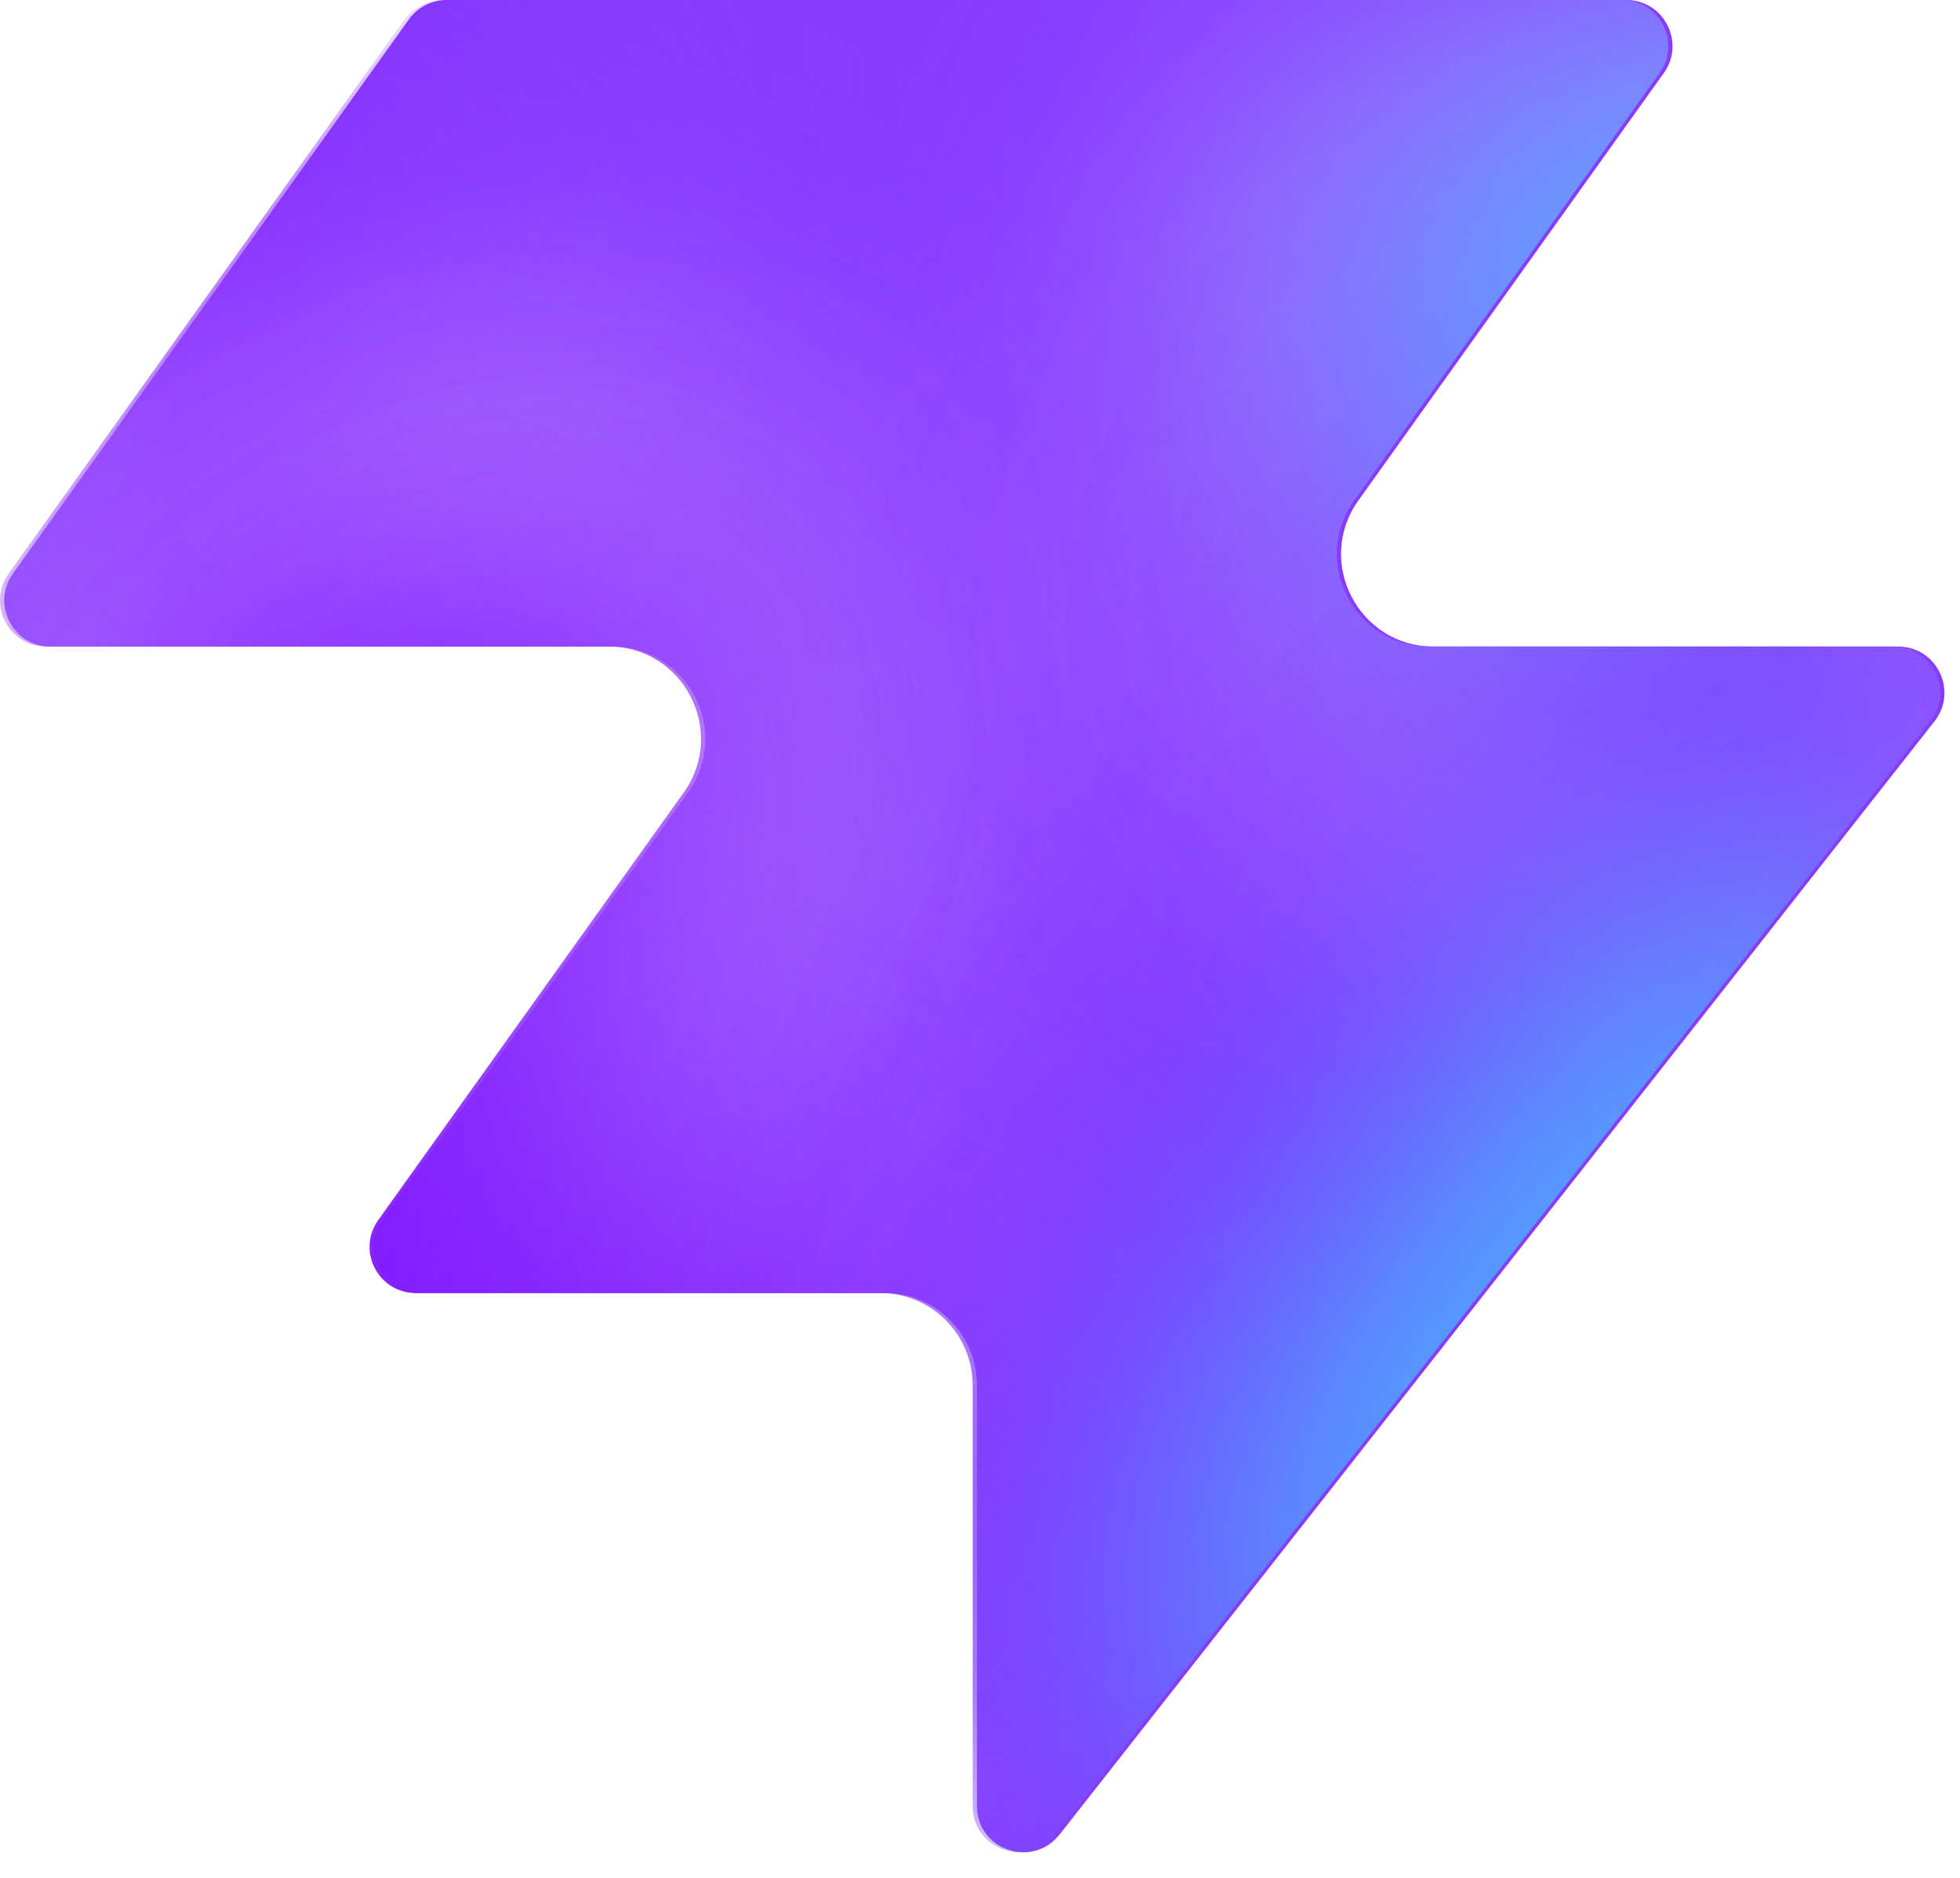
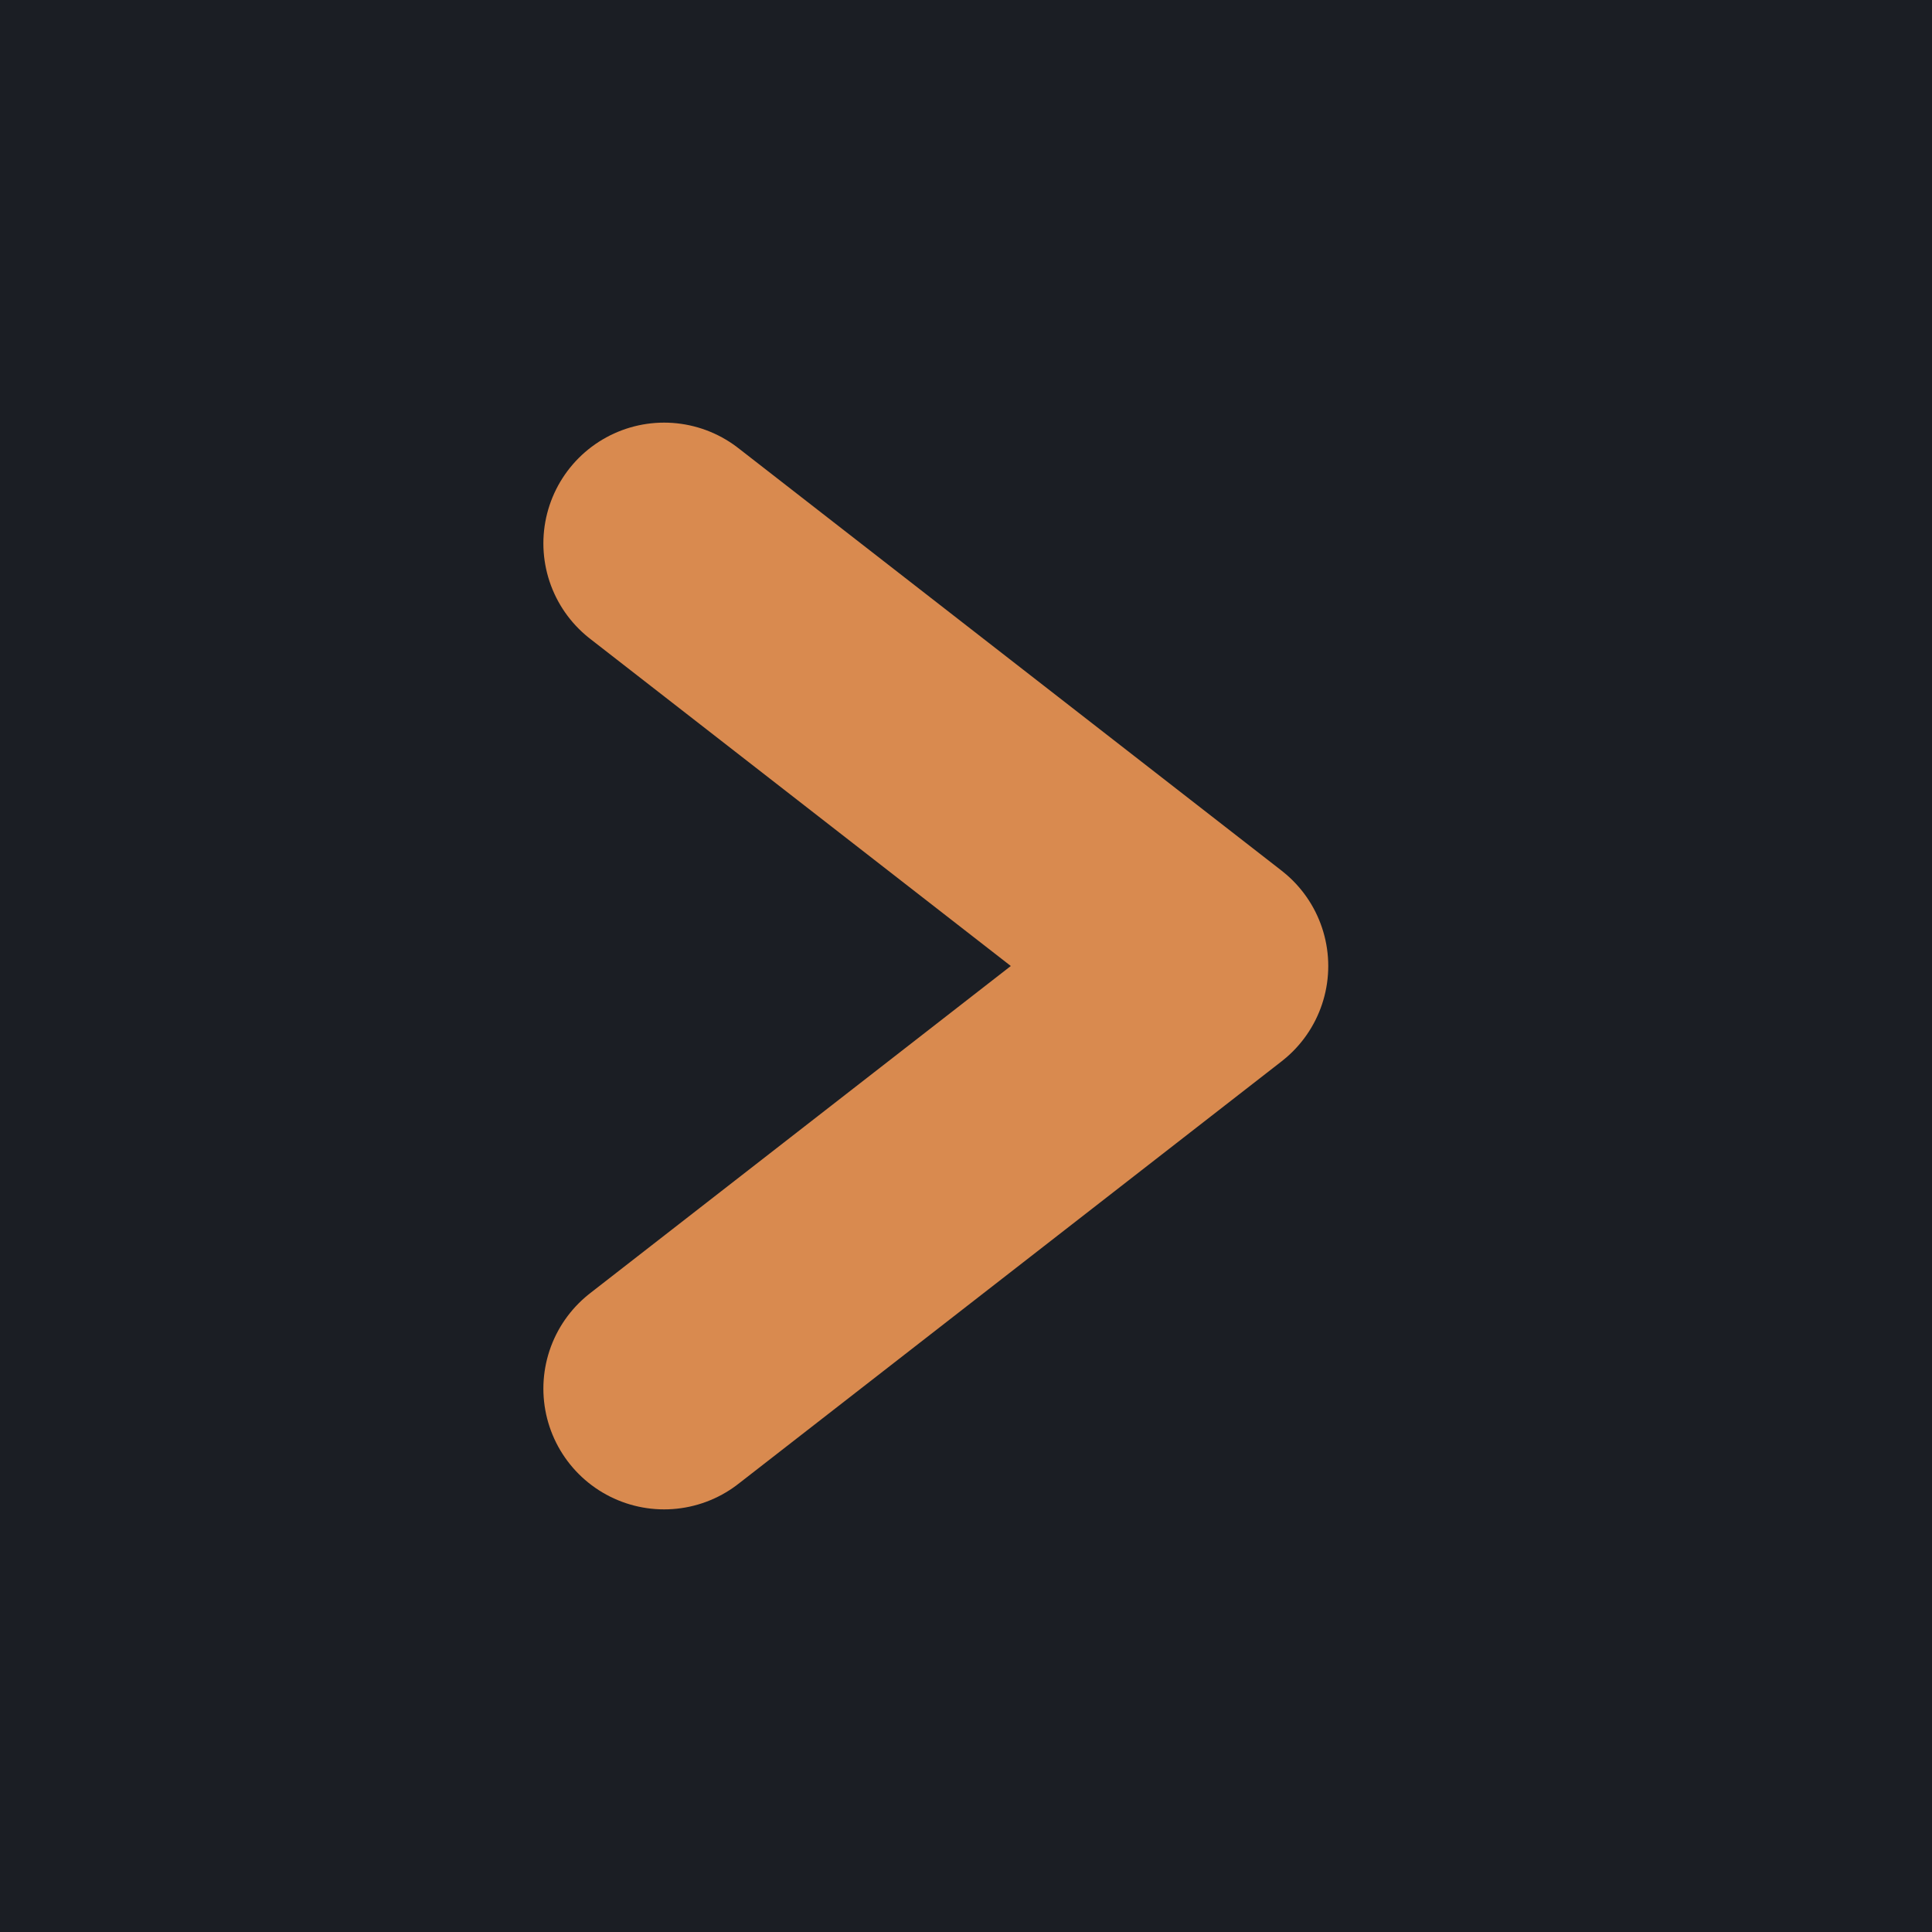
- <svg xmlns="http://www.w3.org/2000/svg" width="48" height="46" fill="none" viewBox="0 0 48 46">
-   <path fill="#863bff" d="M25.946 44.938c-.664.845-2.021.375-2.021-.698V33.937a2.26 2.26 0 0 0-2.262-2.262H10.287c-.92 0-1.456-1.04-.92-1.788l7.48-10.471c1.07-1.497 0-3.578-1.842-3.578H1.237c-.92 0-1.456-1.04-.92-1.788L10.013.474c.214-.297.556-.474.92-.474h28.894c.92 0 1.456 1.04.92 1.788l-7.48 10.471c-1.07 1.498 0 3.579 1.842 3.579h11.377c.943 0 1.473 1.088.89 1.83L25.947 44.94z" style="fill:#863bff;fill:color(display-p3 .525 .23 1);fill-opacity:1" />
-   <mask id="a" width="48" height="46" x="0" y="0" maskUnits="userSpaceOnUse" style="mask-type:alpha">
-     <path fill="#000" d="M25.842 44.938c-.664.844-2.021.375-2.021-.698V33.937a2.26 2.26 0 0 0-2.262-2.262H10.183c-.92 0-1.456-1.04-.92-1.788l7.48-10.471c1.07-1.498 0-3.579-1.842-3.579H1.133c-.92 0-1.456-1.04-.92-1.787L9.91.473c.214-.297.556-.474.92-.474h28.894c.92 0 1.456 1.04.92 1.788l-7.48 10.471c-1.07 1.498 0 3.578 1.842 3.578h11.377c.943 0 1.473 1.088.89 1.832L25.843 44.94z" style="fill:#000;fill-opacity:1" />
-   </mask>
-   <g mask="url(#a)">
-     <g filter="url(#b)">
-       <ellipse cx="5.508" cy="14.704" fill="#ede6ff" rx="5.508" ry="14.704" style="fill:#ede6ff;fill:color(display-p3 .927 .903 1);fill-opacity:1" transform="matrix(.00324 1 1 -.00324 -4.47 31.516)" />
-     </g>
-     <g filter="url(#c)">
-       <ellipse cx="10.399" cy="29.851" fill="#ede6ff" rx="10.399" ry="29.851" style="fill:#ede6ff;fill:color(display-p3 .927 .903 1);fill-opacity:1" transform="matrix(.00324 1 1 -.00324 -39.328 7.883)" />
-     </g>
-     <g filter="url(#d)">
-       <ellipse cx="5.508" cy="30.487" fill="#7e14ff" rx="5.508" ry="30.487" style="fill:#7e14ff;fill:color(display-p3 .492 .077 1);fill-opacity:1" transform="rotate(89.814 -25.913 -14.639)scale(1 -1)" />
-     </g>
-     <g filter="url(#e)">
-       <ellipse cx="5.508" cy="30.599" fill="#7e14ff" rx="5.508" ry="30.599" style="fill:#7e14ff;fill:color(display-p3 .492 .077 1);fill-opacity:1" transform="rotate(89.814 -32.644 -3.334)scale(1 -1)" />
-     </g>
-     <g filter="url(#f)">
-       <ellipse cx="5.508" cy="30.599" fill="#7e14ff" rx="5.508" ry="30.599" style="fill:#7e14ff;fill:color(display-p3 .492 .077 1);fill-opacity:1" transform="matrix(.00324 1 1 -.00324 -34.34 30.47)" />
-     </g>
-     <g filter="url(#g)">
-       <ellipse cx="14.072" cy="22.078" fill="#ede6ff" rx="14.072" ry="22.078" style="fill:#ede6ff;fill:color(display-p3 .927 .903 1);fill-opacity:1" transform="rotate(93.35 24.506 48.493)scale(-1 1)" />
-     </g>
-     <g filter="url(#h)">
-       <ellipse cx="3.47" cy="21.501" fill="#7e14ff" rx="3.47" ry="21.501" style="fill:#7e14ff;fill:color(display-p3 .492 .077 1);fill-opacity:1" transform="rotate(89.009 28.708 47.59)scale(-1 1)" />
-     </g>
-     <g filter="url(#i)">
-       <ellipse cx="3.47" cy="21.501" fill="#7e14ff" rx="3.47" ry="21.501" style="fill:#7e14ff;fill:color(display-p3 .492 .077 1);fill-opacity:1" transform="rotate(89.009 28.708 47.59)scale(-1 1)" />
-     </g>
-     <g filter="url(#j)">
-       <ellipse cx=".387" cy="8.972" fill="#7e14ff" rx="4.407" ry="29.108" style="fill:#7e14ff;fill:color(display-p3 .492 .077 1);fill-opacity:1" transform="rotate(39.51 .387 8.972)" />
-     </g>
-     <g filter="url(#k)">
-       <ellipse cx="47.523" cy="-6.092" fill="#7e14ff" rx="4.407" ry="29.108" style="fill:#7e14ff;fill:color(display-p3 .492 .077 1);fill-opacity:1" transform="rotate(37.892 47.523 -6.092)" />
-     </g>
-     <g filter="url(#l)">
-       <ellipse cx="41.412" cy="6.333" fill="#47bfff" rx="5.971" ry="9.665" style="fill:#47bfff;fill:color(display-p3 .28 .748 1);fill-opacity:1" transform="rotate(37.892 41.412 6.333)" />
-     </g>
-     <g filter="url(#m)">
-       <ellipse cx="-1.879" cy="38.332" fill="#7e14ff" rx="4.407" ry="29.108" style="fill:#7e14ff;fill:color(display-p3 .492 .077 1);fill-opacity:1" transform="rotate(37.892 -1.88 38.332)" />
-     </g>
-     <g filter="url(#n)">
-       <ellipse cx="-1.879" cy="38.332" fill="#7e14ff" rx="4.407" ry="29.108" style="fill:#7e14ff;fill:color(display-p3 .492 .077 1);fill-opacity:1" transform="rotate(37.892 -1.88 38.332)" />
-     </g>
-     <g filter="url(#o)">
-       <ellipse cx="35.651" cy="29.907" fill="#7e14ff" rx="4.407" ry="29.108" style="fill:#7e14ff;fill:color(display-p3 .492 .077 1);fill-opacity:1" transform="rotate(37.892 35.651 29.907)" />
-     </g>
-     <g filter="url(#p)">
-       <ellipse cx="38.418" cy="32.4" fill="#47bfff" rx="5.971" ry="15.297" style="fill:#47bfff;fill:color(display-p3 .28 .748 1);fill-opacity:1" transform="rotate(37.892 38.418 32.4)" />
-     </g>
-   </g>
-   <defs>
-     <filter id="b" width="60.045" height="41.654" x="-19.77" y="16.149" color-interpolation-filters="sRGB" filterUnits="userSpaceOnUse">
-       <feFlood flood-opacity="0" result="BackgroundImageFix" />
-       <feBlend in="SourceGraphic" in2="BackgroundImageFix" result="shape" />
-       <feGaussianBlur result="effect1_foregroundBlur_2002_17158" stdDeviation="7.659" />
-     </filter>
-     <filter id="c" width="90.34" height="51.437" x="-54.613" y="-7.533" color-interpolation-filters="sRGB" filterUnits="userSpaceOnUse">
-       <feFlood flood-opacity="0" result="BackgroundImageFix" />
-       <feBlend in="SourceGraphic" in2="BackgroundImageFix" result="shape" />
-       <feGaussianBlur result="effect1_foregroundBlur_2002_17158" stdDeviation="7.659" />
-     </filter>
-     <filter id="d" width="79.355" height="29.4" x="-49.64" y="2.03" color-interpolation-filters="sRGB" filterUnits="userSpaceOnUse">
-       <feFlood flood-opacity="0" result="BackgroundImageFix" />
-       <feBlend in="SourceGraphic" in2="BackgroundImageFix" result="shape" />
-       <feGaussianBlur result="effect1_foregroundBlur_2002_17158" stdDeviation="4.596" />
-     </filter>
-     <filter id="e" width="79.579" height="29.4" x="-45.045" y="20.029" color-interpolation-filters="sRGB" filterUnits="userSpaceOnUse">
-       <feFlood flood-opacity="0" result="BackgroundImageFix" />
-       <feBlend in="SourceGraphic" in2="BackgroundImageFix" result="shape" />
-       <feGaussianBlur result="effect1_foregroundBlur_2002_17158" stdDeviation="4.596" />
-     </filter>
-     <filter id="f" width="79.579" height="29.4" x="-43.513" y="21.178" color-interpolation-filters="sRGB" filterUnits="userSpaceOnUse">
-       <feFlood flood-opacity="0" result="BackgroundImageFix" />
-       <feBlend in="SourceGraphic" in2="BackgroundImageFix" result="shape" />
-       <feGaussianBlur result="effect1_foregroundBlur_2002_17158" stdDeviation="4.596" />
-     </filter>
-     <filter id="g" width="74.749" height="58.852" x="15.756" y="-17.901" color-interpolation-filters="sRGB" filterUnits="userSpaceOnUse">
-       <feFlood flood-opacity="0" result="BackgroundImageFix" />
-       <feBlend in="SourceGraphic" in2="BackgroundImageFix" result="shape" />
-       <feGaussianBlur result="effect1_foregroundBlur_2002_17158" stdDeviation="7.659" />
-     </filter>
-     <filter id="h" width="61.377" height="25.362" x="23.548" y="2.284" color-interpolation-filters="sRGB" filterUnits="userSpaceOnUse">
-       <feFlood flood-opacity="0" result="BackgroundImageFix" />
-       <feBlend in="SourceGraphic" in2="BackgroundImageFix" result="shape" />
-       <feGaussianBlur result="effect1_foregroundBlur_2002_17158" stdDeviation="4.596" />
-     </filter>
-     <filter id="i" width="61.377" height="25.362" x="23.548" y="2.284" color-interpolation-filters="sRGB" filterUnits="userSpaceOnUse">
-       <feFlood flood-opacity="0" result="BackgroundImageFix" />
-       <feBlend in="SourceGraphic" in2="BackgroundImageFix" result="shape" />
-       <feGaussianBlur result="effect1_foregroundBlur_2002_17158" stdDeviation="4.596" />
-     </filter>
-     <filter id="j" width="56.045" height="63.649" x="-27.636" y="-22.853" color-interpolation-filters="sRGB" filterUnits="userSpaceOnUse">
-       <feFlood flood-opacity="0" result="BackgroundImageFix" />
-       <feBlend in="SourceGraphic" in2="BackgroundImageFix" result="shape" />
-       <feGaussianBlur result="effect1_foregroundBlur_2002_17158" stdDeviation="4.596" />
-     </filter>
-     <filter id="k" width="54.814" height="64.646" x="20.116" y="-38.415" color-interpolation-filters="sRGB" filterUnits="userSpaceOnUse">
-       <feFlood flood-opacity="0" result="BackgroundImageFix" />
-       <feBlend in="SourceGraphic" in2="BackgroundImageFix" result="shape" />
-       <feGaussianBlur result="effect1_foregroundBlur_2002_17158" stdDeviation="4.596" />
-     </filter>
-     <filter id="l" width="33.541" height="35.313" x="24.641" y="-11.323" color-interpolation-filters="sRGB" filterUnits="userSpaceOnUse">
-       <feFlood flood-opacity="0" result="BackgroundImageFix" />
-       <feBlend in="SourceGraphic" in2="BackgroundImageFix" result="shape" />
-       <feGaussianBlur result="effect1_foregroundBlur_2002_17158" stdDeviation="4.596" />
-     </filter>
-     <filter id="m" width="54.814" height="64.646" x="-29.286" y="6.009" color-interpolation-filters="sRGB" filterUnits="userSpaceOnUse">
-       <feFlood flood-opacity="0" result="BackgroundImageFix" />
-       <feBlend in="SourceGraphic" in2="BackgroundImageFix" result="shape" />
-       <feGaussianBlur result="effect1_foregroundBlur_2002_17158" stdDeviation="4.596" />
-     </filter>
-     <filter id="n" width="54.814" height="64.646" x="-29.286" y="6.009" color-interpolation-filters="sRGB" filterUnits="userSpaceOnUse">
-       <feFlood flood-opacity="0" result="BackgroundImageFix" />
-       <feBlend in="SourceGraphic" in2="BackgroundImageFix" result="shape" />
-       <feGaussianBlur result="effect1_foregroundBlur_2002_17158" stdDeviation="4.596" />
-     </filter>
-     <filter id="o" width="54.814" height="64.646" x="8.244" y="-2.416" color-interpolation-filters="sRGB" filterUnits="userSpaceOnUse">
-       <feFlood flood-opacity="0" result="BackgroundImageFix" />
-       <feBlend in="SourceGraphic" in2="BackgroundImageFix" result="shape" />
-       <feGaussianBlur result="effect1_foregroundBlur_2002_17158" stdDeviation="4.596" />
-     </filter>
-     <filter id="p" width="39.409" height="43.623" x="18.713" y="10.588" color-interpolation-filters="sRGB" filterUnits="userSpaceOnUse">
-       <feFlood flood-opacity="0" result="BackgroundImageFix" />
-       <feBlend in="SourceGraphic" in2="BackgroundImageFix" result="shape" />
-       <feGaussianBlur result="effect1_foregroundBlur_2002_17158" stdDeviation="4.596" />
-     </filter>
-   </defs>
+ <svg xmlns="http://www.w3.org/2000/svg" viewBox="0 0 32 32">
+   <rect width="32" height="32" fill="#1b1e24" />
+   <path d="M11 9 L20 16 L11 23" fill="none" stroke="#d98a4f" stroke-width="4" stroke-linecap="round" stroke-linejoin="round" />
</svg>
